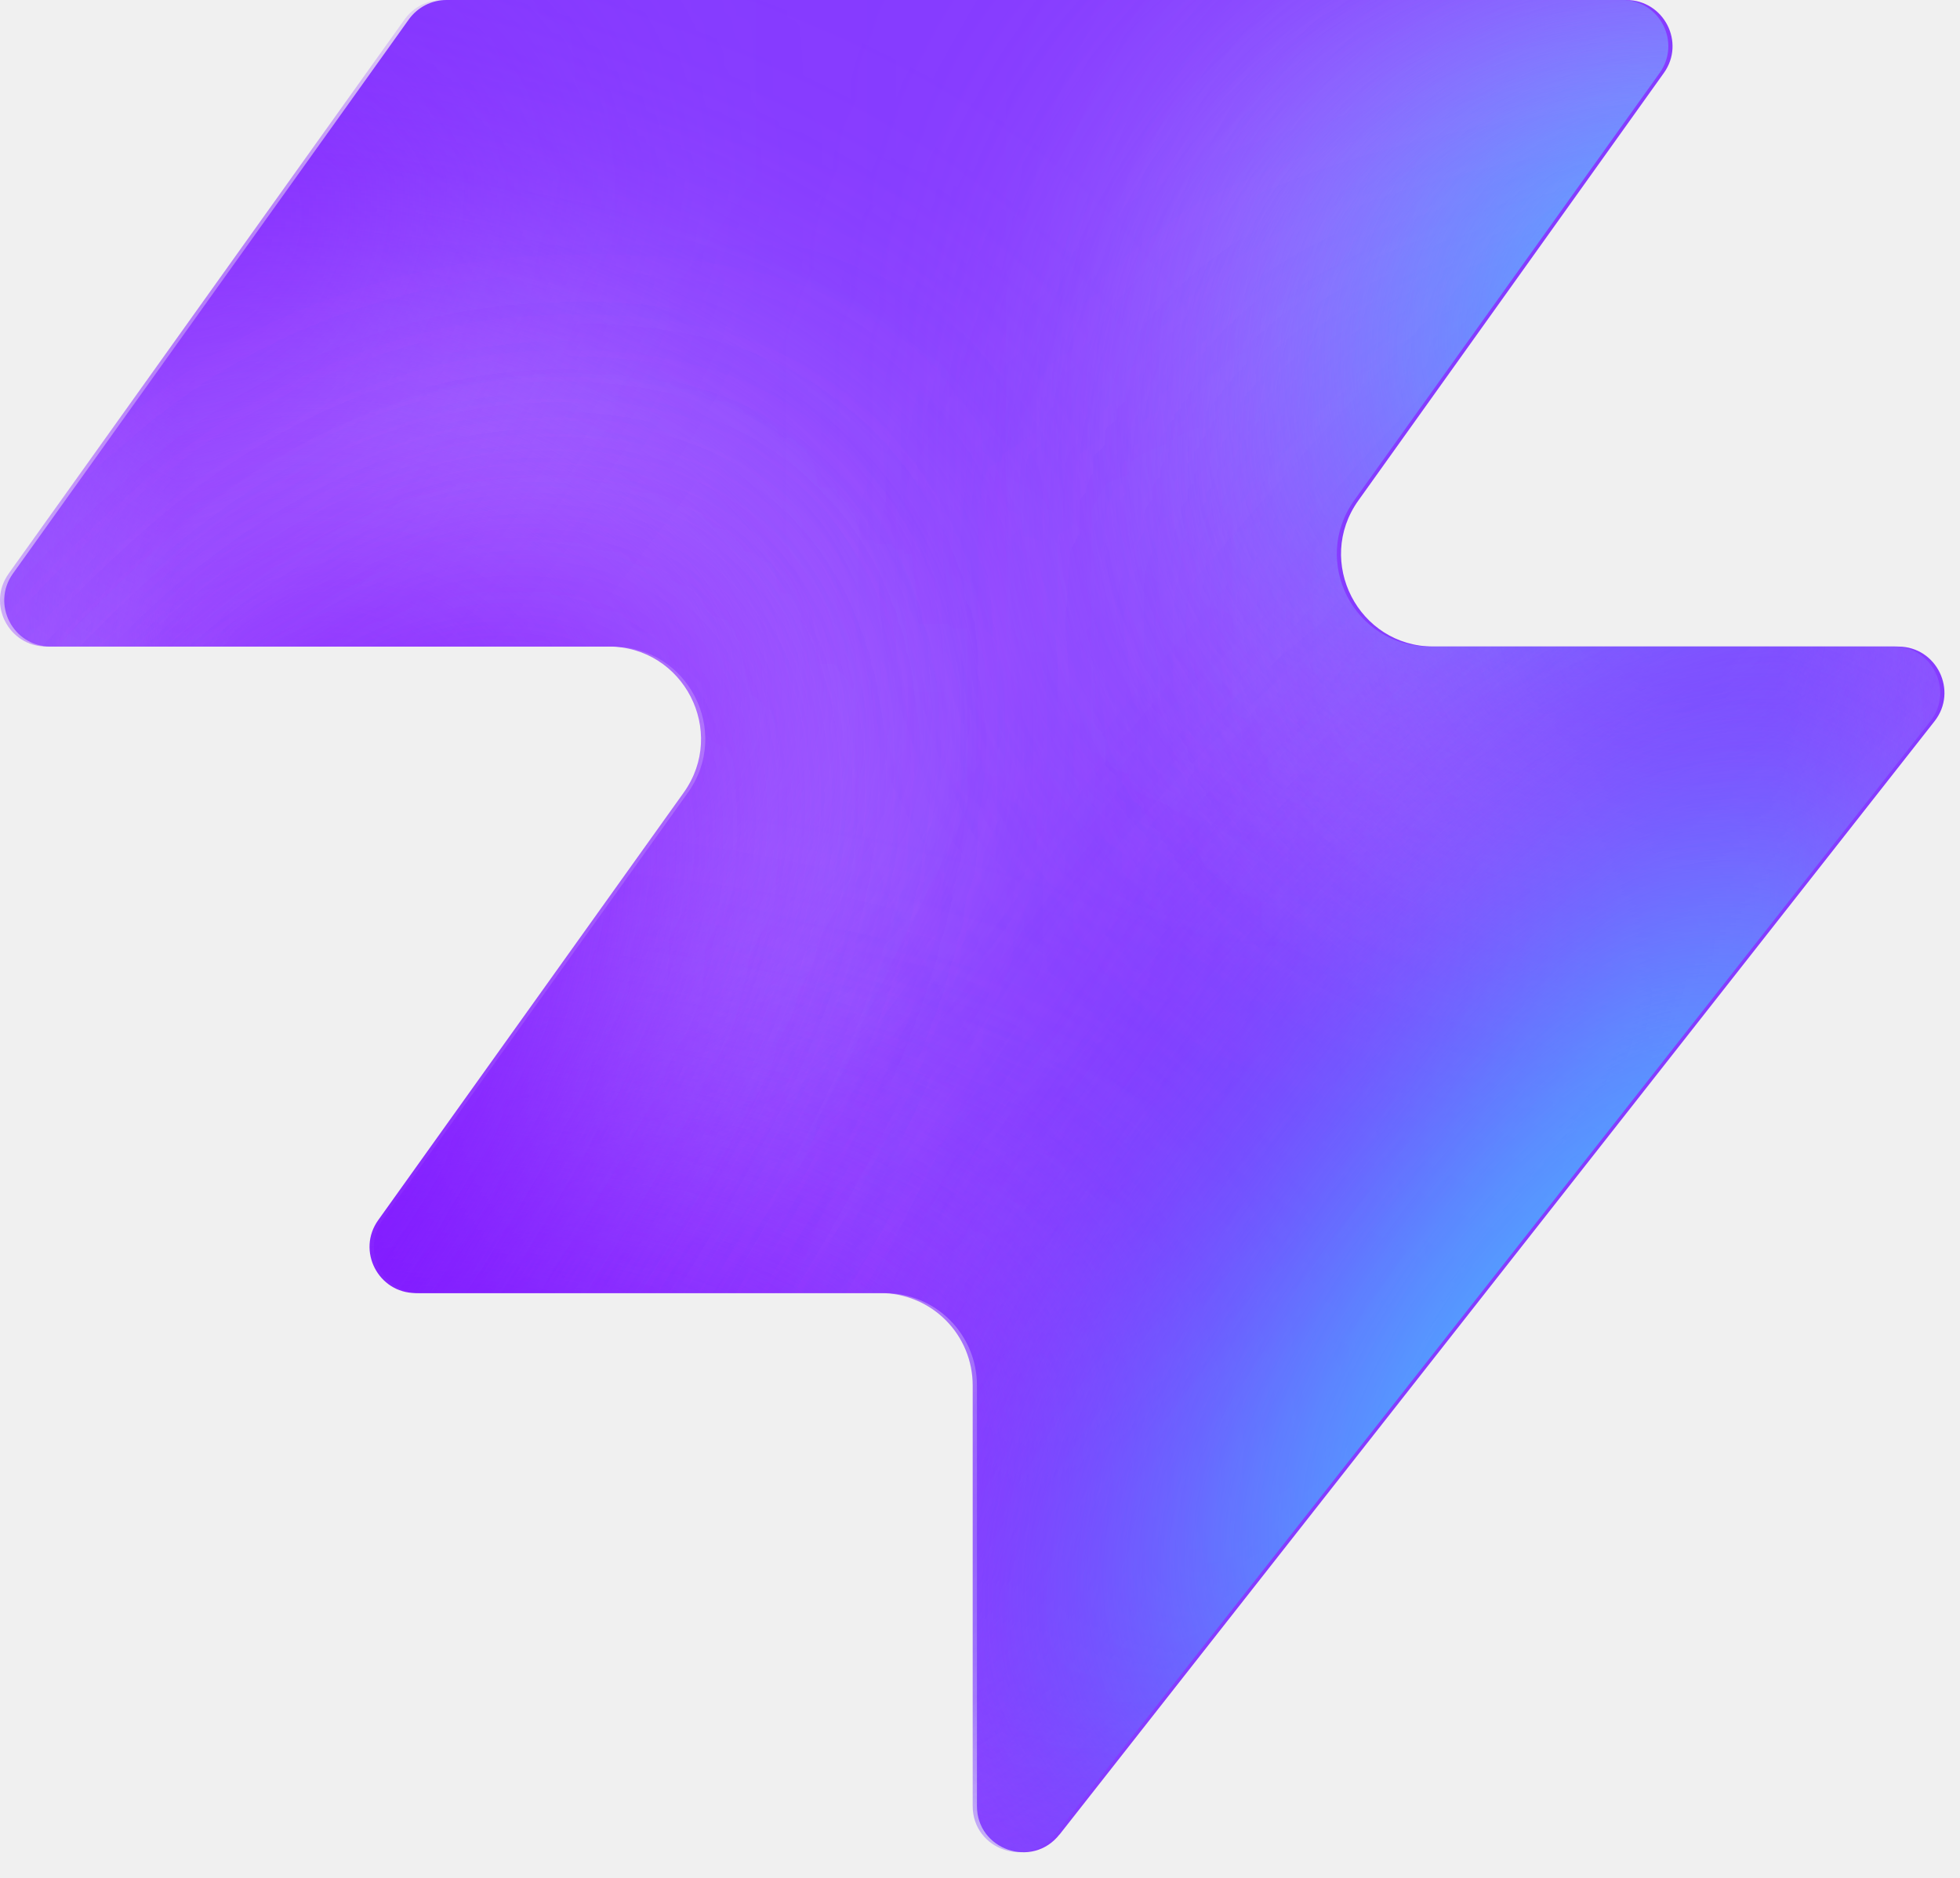
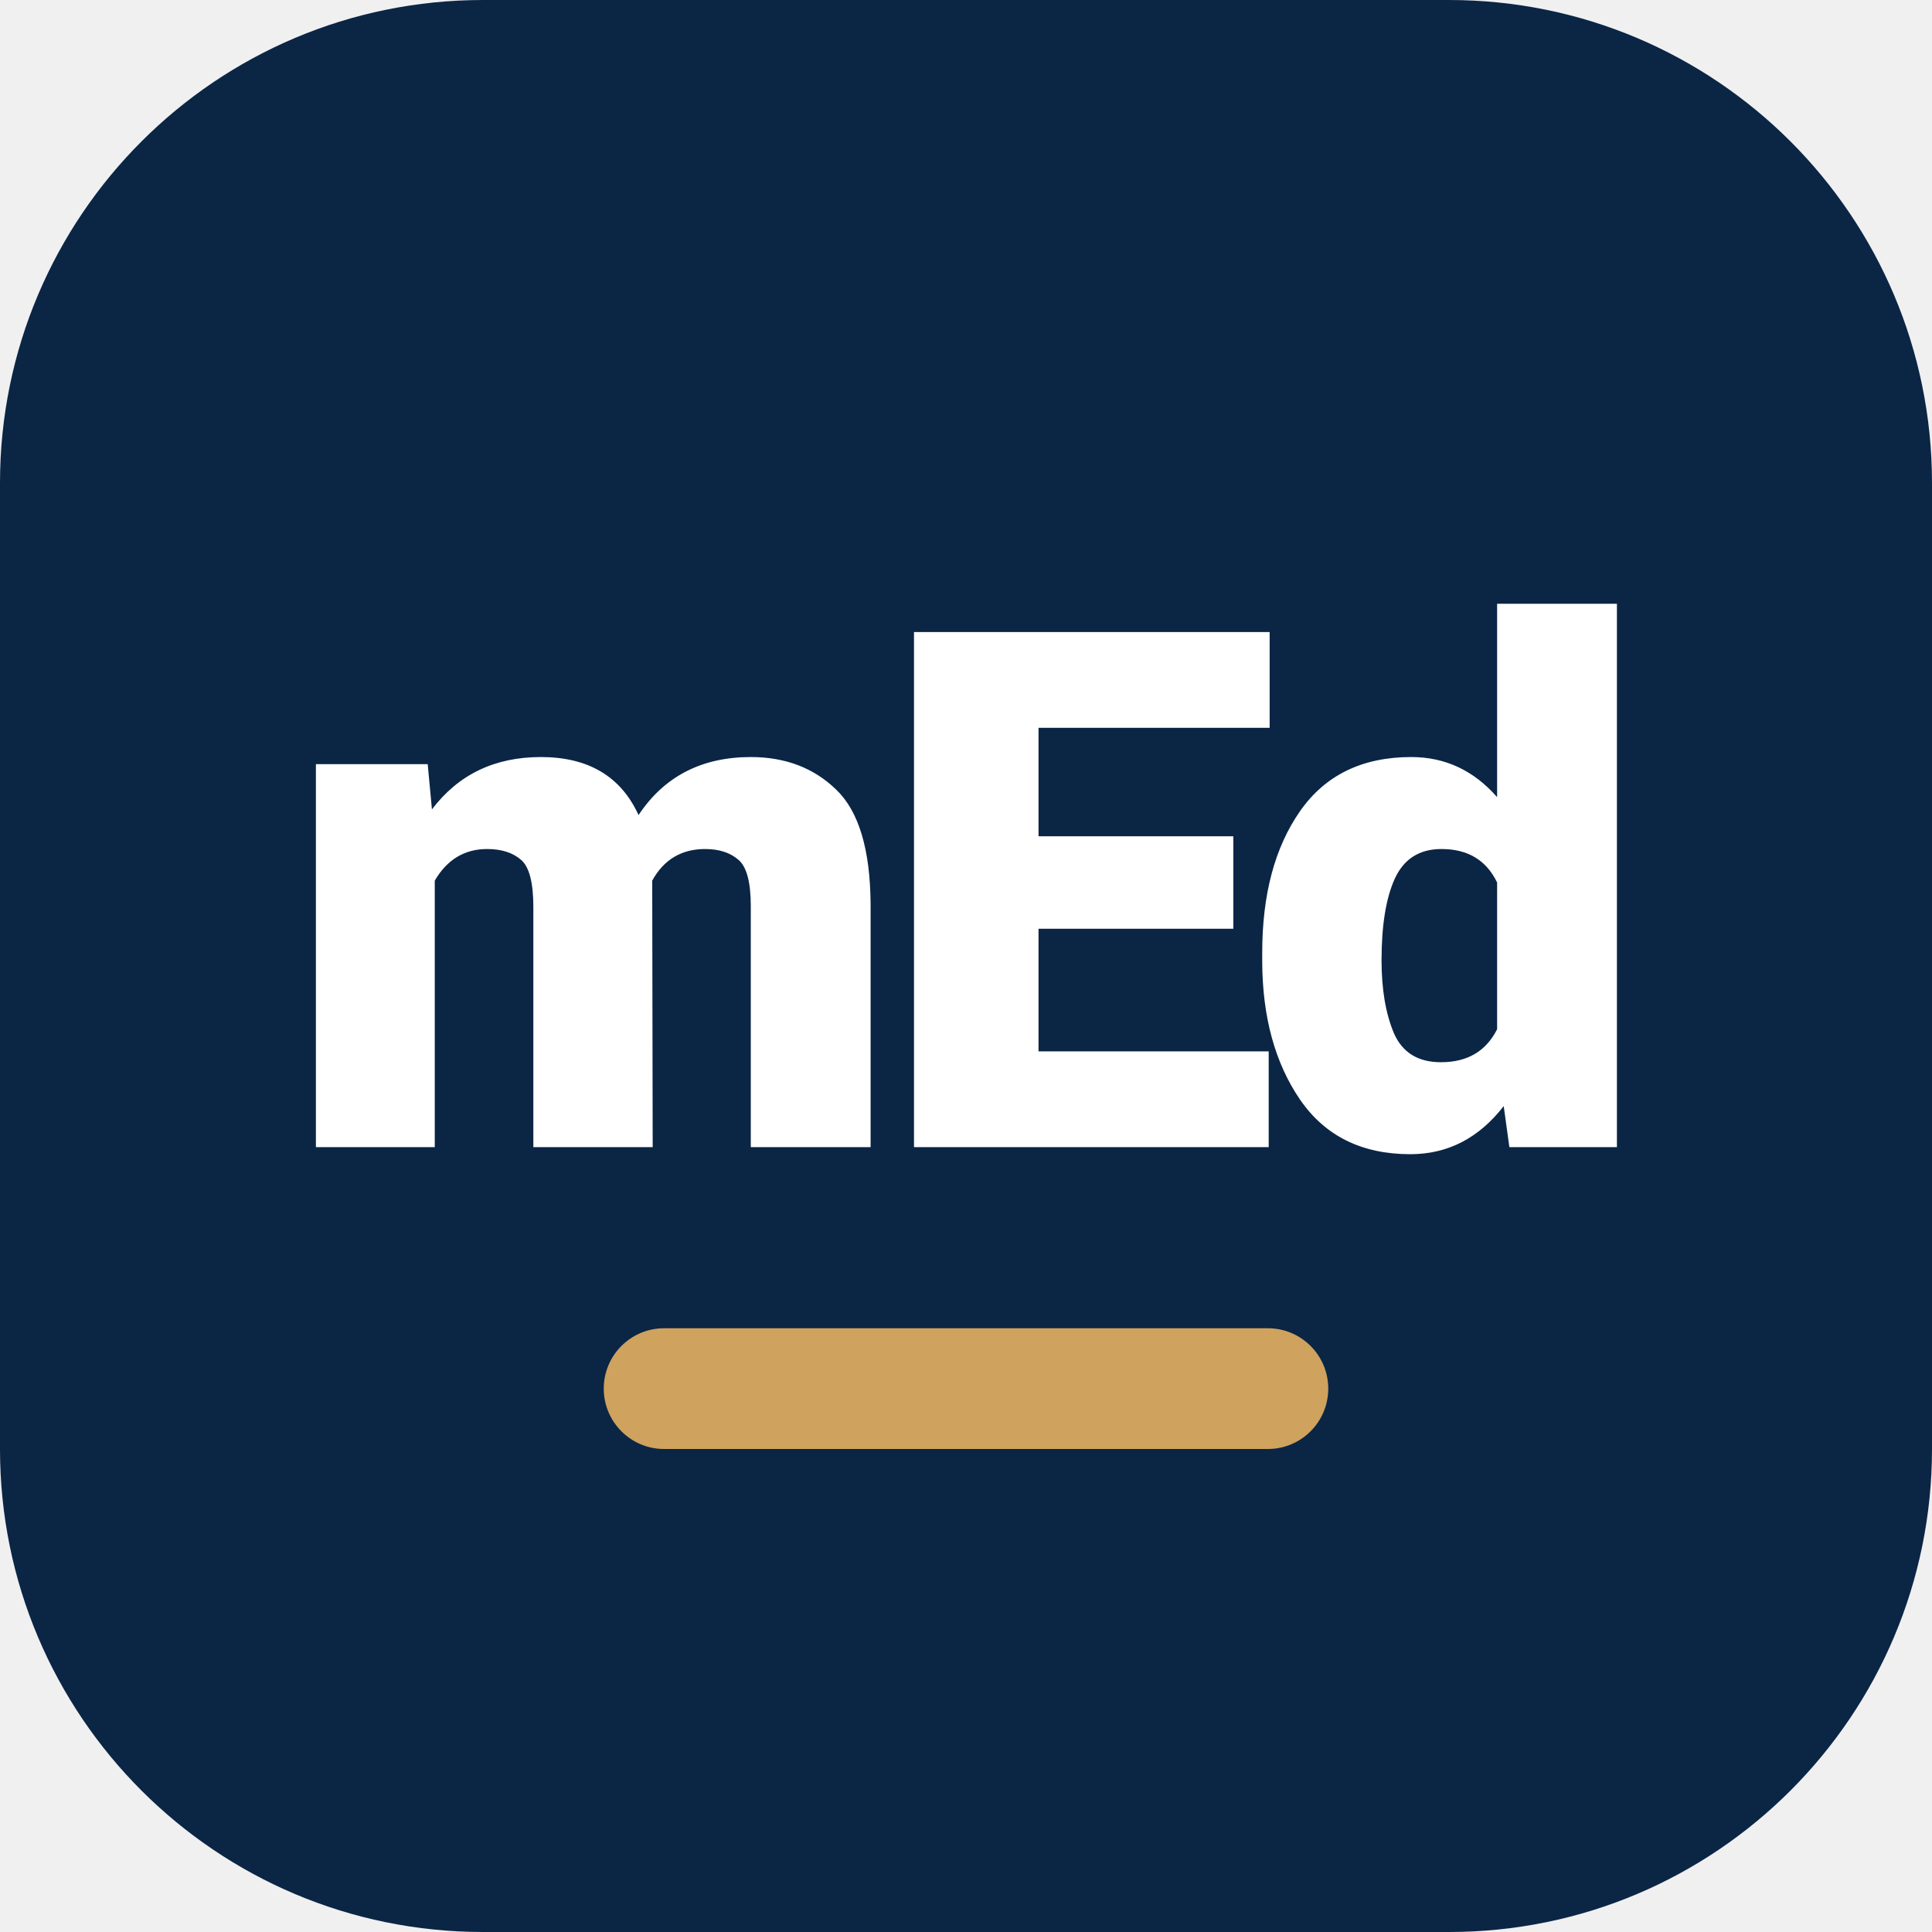
- <svg xmlns="http://www.w3.org/2000/svg" width="48" height="46" fill="none" viewBox="0 0 48 46">
-   <path fill="#863bff" d="M25.946 44.938c-.664.845-2.021.375-2.021-.698V33.937a2.26 2.26 0 0 0-2.262-2.262H10.287c-.92 0-1.456-1.04-.92-1.788l7.48-10.471c1.07-1.497 0-3.578-1.842-3.578H1.237c-.92 0-1.456-1.04-.92-1.788L10.013.474c.214-.297.556-.474.92-.474h28.894c.92 0 1.456 1.04.92 1.788l-7.48 10.471c-1.07 1.498 0 3.579 1.842 3.579h11.377c.943 0 1.473 1.088.89 1.83L25.947 44.94z" style="fill:#863bff;fill:color(display-p3 .525 .23 1);fill-opacity:1" />
-   <mask id="a" width="48" height="46" x="0" y="0" maskUnits="userSpaceOnUse" style="mask-type:alpha">
-     <path fill="#000" d="M25.842 44.938c-.664.844-2.021.375-2.021-.698V33.937a2.26 2.26 0 0 0-2.262-2.262H10.183c-.92 0-1.456-1.04-.92-1.788l7.48-10.471c1.07-1.498 0-3.579-1.842-3.579H1.133c-.92 0-1.456-1.04-.92-1.787L9.91.473c.214-.297.556-.474.92-.474h28.894c.92 0 1.456 1.04.92 1.788l-7.48 10.471c-1.07 1.498 0 3.578 1.842 3.578h11.377c.943 0 1.473 1.088.89 1.832L25.843 44.94z" style="fill:#000;fill-opacity:1" />
-   </mask>
-   <g mask="url(#a)">
-     <g filter="url(#b)">
-       <ellipse cx="5.508" cy="14.704" fill="#ede6ff" rx="5.508" ry="14.704" style="fill:#ede6ff;fill:color(display-p3 .927 .903 1);fill-opacity:1" transform="matrix(.00324 1 1 -.00324 -4.47 31.516)" />
-     </g>
-     <g filter="url(#c)">
-       <ellipse cx="10.399" cy="29.851" fill="#ede6ff" rx="10.399" ry="29.851" style="fill:#ede6ff;fill:color(display-p3 .927 .903 1);fill-opacity:1" transform="matrix(.00324 1 1 -.00324 -39.328 7.883)" />
-     </g>
-     <g filter="url(#d)">
-       <ellipse cx="5.508" cy="30.487" fill="#7e14ff" rx="5.508" ry="30.487" style="fill:#7e14ff;fill:color(display-p3 .492 .077 1);fill-opacity:1" transform="rotate(89.814 -25.913 -14.639)scale(1 -1)" />
-     </g>
-     <g filter="url(#e)">
-       <ellipse cx="5.508" cy="30.599" fill="#7e14ff" rx="5.508" ry="30.599" style="fill:#7e14ff;fill:color(display-p3 .492 .077 1);fill-opacity:1" transform="rotate(89.814 -32.644 -3.334)scale(1 -1)" />
-     </g>
-     <g filter="url(#f)">
-       <ellipse cx="5.508" cy="30.599" fill="#7e14ff" rx="5.508" ry="30.599" style="fill:#7e14ff;fill:color(display-p3 .492 .077 1);fill-opacity:1" transform="matrix(.00324 1 1 -.00324 -34.34 30.47)" />
-     </g>
-     <g filter="url(#g)">
-       <ellipse cx="14.072" cy="22.078" fill="#ede6ff" rx="14.072" ry="22.078" style="fill:#ede6ff;fill:color(display-p3 .927 .903 1);fill-opacity:1" transform="rotate(93.35 24.506 48.493)scale(-1 1)" />
-     </g>
-     <g filter="url(#h)">
-       <ellipse cx="3.47" cy="21.501" fill="#7e14ff" rx="3.47" ry="21.501" style="fill:#7e14ff;fill:color(display-p3 .492 .077 1);fill-opacity:1" transform="rotate(89.009 28.708 47.59)scale(-1 1)" />
-     </g>
-     <g filter="url(#i)">
-       <ellipse cx="3.47" cy="21.501" fill="#7e14ff" rx="3.47" ry="21.501" style="fill:#7e14ff;fill:color(display-p3 .492 .077 1);fill-opacity:1" transform="rotate(89.009 28.708 47.59)scale(-1 1)" />
-     </g>
-     <g filter="url(#j)">
-       <ellipse cx=".387" cy="8.972" fill="#7e14ff" rx="4.407" ry="29.108" style="fill:#7e14ff;fill:color(display-p3 .492 .077 1);fill-opacity:1" transform="rotate(39.51 .387 8.972)" />
-     </g>
-     <g filter="url(#k)">
-       <ellipse cx="47.523" cy="-6.092" fill="#7e14ff" rx="4.407" ry="29.108" style="fill:#7e14ff;fill:color(display-p3 .492 .077 1);fill-opacity:1" transform="rotate(37.892 47.523 -6.092)" />
-     </g>
-     <g filter="url(#l)">
-       <ellipse cx="41.412" cy="6.333" fill="#47bfff" rx="5.971" ry="9.665" style="fill:#47bfff;fill:color(display-p3 .28 .748 1);fill-opacity:1" transform="rotate(37.892 41.412 6.333)" />
-     </g>
-     <g filter="url(#m)">
-       <ellipse cx="-1.879" cy="38.332" fill="#7e14ff" rx="4.407" ry="29.108" style="fill:#7e14ff;fill:color(display-p3 .492 .077 1);fill-opacity:1" transform="rotate(37.892 -1.88 38.332)" />
-     </g>
-     <g filter="url(#n)">
-       <ellipse cx="-1.879" cy="38.332" fill="#7e14ff" rx="4.407" ry="29.108" style="fill:#7e14ff;fill:color(display-p3 .492 .077 1);fill-opacity:1" transform="rotate(37.892 -1.88 38.332)" />
-     </g>
-     <g filter="url(#o)">
-       <ellipse cx="35.651" cy="29.907" fill="#7e14ff" rx="4.407" ry="29.108" style="fill:#7e14ff;fill:color(display-p3 .492 .077 1);fill-opacity:1" transform="rotate(37.892 35.651 29.907)" />
-     </g>
-     <g filter="url(#p)">
-       <ellipse cx="38.418" cy="32.4" fill="#47bfff" rx="5.971" ry="15.297" style="fill:#47bfff;fill:color(display-p3 .28 .748 1);fill-opacity:1" transform="rotate(37.892 38.418 32.4)" />
-     </g>
-   </g>
-   <defs>
-     <filter id="b" width="60.045" height="41.654" x="-19.77" y="16.149" color-interpolation-filters="sRGB" filterUnits="userSpaceOnUse">
-       <feFlood flood-opacity="0" result="BackgroundImageFix" />
-       <feBlend in="SourceGraphic" in2="BackgroundImageFix" result="shape" />
-       <feGaussianBlur result="effect1_foregroundBlur_2002_17158" stdDeviation="7.659" />
-     </filter>
-     <filter id="c" width="90.34" height="51.437" x="-54.613" y="-7.533" color-interpolation-filters="sRGB" filterUnits="userSpaceOnUse">
-       <feFlood flood-opacity="0" result="BackgroundImageFix" />
-       <feBlend in="SourceGraphic" in2="BackgroundImageFix" result="shape" />
-       <feGaussianBlur result="effect1_foregroundBlur_2002_17158" stdDeviation="7.659" />
-     </filter>
-     <filter id="d" width="79.355" height="29.4" x="-49.64" y="2.03" color-interpolation-filters="sRGB" filterUnits="userSpaceOnUse">
-       <feFlood flood-opacity="0" result="BackgroundImageFix" />
-       <feBlend in="SourceGraphic" in2="BackgroundImageFix" result="shape" />
-       <feGaussianBlur result="effect1_foregroundBlur_2002_17158" stdDeviation="4.596" />
-     </filter>
-     <filter id="e" width="79.579" height="29.4" x="-45.045" y="20.029" color-interpolation-filters="sRGB" filterUnits="userSpaceOnUse">
-       <feFlood flood-opacity="0" result="BackgroundImageFix" />
-       <feBlend in="SourceGraphic" in2="BackgroundImageFix" result="shape" />
-       <feGaussianBlur result="effect1_foregroundBlur_2002_17158" stdDeviation="4.596" />
-     </filter>
-     <filter id="f" width="79.579" height="29.4" x="-43.513" y="21.178" color-interpolation-filters="sRGB" filterUnits="userSpaceOnUse">
-       <feFlood flood-opacity="0" result="BackgroundImageFix" />
-       <feBlend in="SourceGraphic" in2="BackgroundImageFix" result="shape" />
-       <feGaussianBlur result="effect1_foregroundBlur_2002_17158" stdDeviation="4.596" />
-     </filter>
-     <filter id="g" width="74.749" height="58.852" x="15.756" y="-17.901" color-interpolation-filters="sRGB" filterUnits="userSpaceOnUse">
-       <feFlood flood-opacity="0" result="BackgroundImageFix" />
-       <feBlend in="SourceGraphic" in2="BackgroundImageFix" result="shape" />
-       <feGaussianBlur result="effect1_foregroundBlur_2002_17158" stdDeviation="7.659" />
-     </filter>
-     <filter id="h" width="61.377" height="25.362" x="23.548" y="2.284" color-interpolation-filters="sRGB" filterUnits="userSpaceOnUse">
-       <feFlood flood-opacity="0" result="BackgroundImageFix" />
-       <feBlend in="SourceGraphic" in2="BackgroundImageFix" result="shape" />
-       <feGaussianBlur result="effect1_foregroundBlur_2002_17158" stdDeviation="4.596" />
-     </filter>
-     <filter id="i" width="61.377" height="25.362" x="23.548" y="2.284" color-interpolation-filters="sRGB" filterUnits="userSpaceOnUse">
-       <feFlood flood-opacity="0" result="BackgroundImageFix" />
-       <feBlend in="SourceGraphic" in2="BackgroundImageFix" result="shape" />
-       <feGaussianBlur result="effect1_foregroundBlur_2002_17158" stdDeviation="4.596" />
-     </filter>
-     <filter id="j" width="56.045" height="63.649" x="-27.636" y="-22.853" color-interpolation-filters="sRGB" filterUnits="userSpaceOnUse">
-       <feFlood flood-opacity="0" result="BackgroundImageFix" />
-       <feBlend in="SourceGraphic" in2="BackgroundImageFix" result="shape" />
-       <feGaussianBlur result="effect1_foregroundBlur_2002_17158" stdDeviation="4.596" />
-     </filter>
-     <filter id="k" width="54.814" height="64.646" x="20.116" y="-38.415" color-interpolation-filters="sRGB" filterUnits="userSpaceOnUse">
-       <feFlood flood-opacity="0" result="BackgroundImageFix" />
-       <feBlend in="SourceGraphic" in2="BackgroundImageFix" result="shape" />
-       <feGaussianBlur result="effect1_foregroundBlur_2002_17158" stdDeviation="4.596" />
-     </filter>
-     <filter id="l" width="33.541" height="35.313" x="24.641" y="-11.323" color-interpolation-filters="sRGB" filterUnits="userSpaceOnUse">
-       <feFlood flood-opacity="0" result="BackgroundImageFix" />
-       <feBlend in="SourceGraphic" in2="BackgroundImageFix" result="shape" />
-       <feGaussianBlur result="effect1_foregroundBlur_2002_17158" stdDeviation="4.596" />
-     </filter>
-     <filter id="m" width="54.814" height="64.646" x="-29.286" y="6.009" color-interpolation-filters="sRGB" filterUnits="userSpaceOnUse">
-       <feFlood flood-opacity="0" result="BackgroundImageFix" />
-       <feBlend in="SourceGraphic" in2="BackgroundImageFix" result="shape" />
-       <feGaussianBlur result="effect1_foregroundBlur_2002_17158" stdDeviation="4.596" />
-     </filter>
-     <filter id="n" width="54.814" height="64.646" x="-29.286" y="6.009" color-interpolation-filters="sRGB" filterUnits="userSpaceOnUse">
-       <feFlood flood-opacity="0" result="BackgroundImageFix" />
-       <feBlend in="SourceGraphic" in2="BackgroundImageFix" result="shape" />
-       <feGaussianBlur result="effect1_foregroundBlur_2002_17158" stdDeviation="4.596" />
-     </filter>
-     <filter id="o" width="54.814" height="64.646" x="8.244" y="-2.416" color-interpolation-filters="sRGB" filterUnits="userSpaceOnUse">
-       <feFlood flood-opacity="0" result="BackgroundImageFix" />
-       <feBlend in="SourceGraphic" in2="BackgroundImageFix" result="shape" />
-       <feGaussianBlur result="effect1_foregroundBlur_2002_17158" stdDeviation="4.596" />
-     </filter>
-     <filter id="p" width="39.409" height="43.623" x="18.713" y="10.588" color-interpolation-filters="sRGB" filterUnits="userSpaceOnUse">
-       <feFlood flood-opacity="0" result="BackgroundImageFix" />
-       <feBlend in="SourceGraphic" in2="BackgroundImageFix" result="shape" />
-       <feGaussianBlur result="effect1_foregroundBlur_2002_17158" stdDeviation="4.596" />
-     </filter>
-   </defs>
+ <svg xmlns="http://www.w3.org/2000/svg" viewBox="0 0 64 64" fill="none">
+   <rect width="64" height="64" rx="16" fill="#0B2545" />
+   <text x="32" y="38" font-family="-apple-system, BlinkMacSystemFont, 'Segoe UI', Roboto, sans-serif" font-size="24" font-weight="900" fill="#FFFFFF" text-anchor="middle" letter-spacing="-1">mEd</text>
+   <rect x="20" y="44" width="24" height="4" rx="2" fill="#CFA25E" />
</svg>
